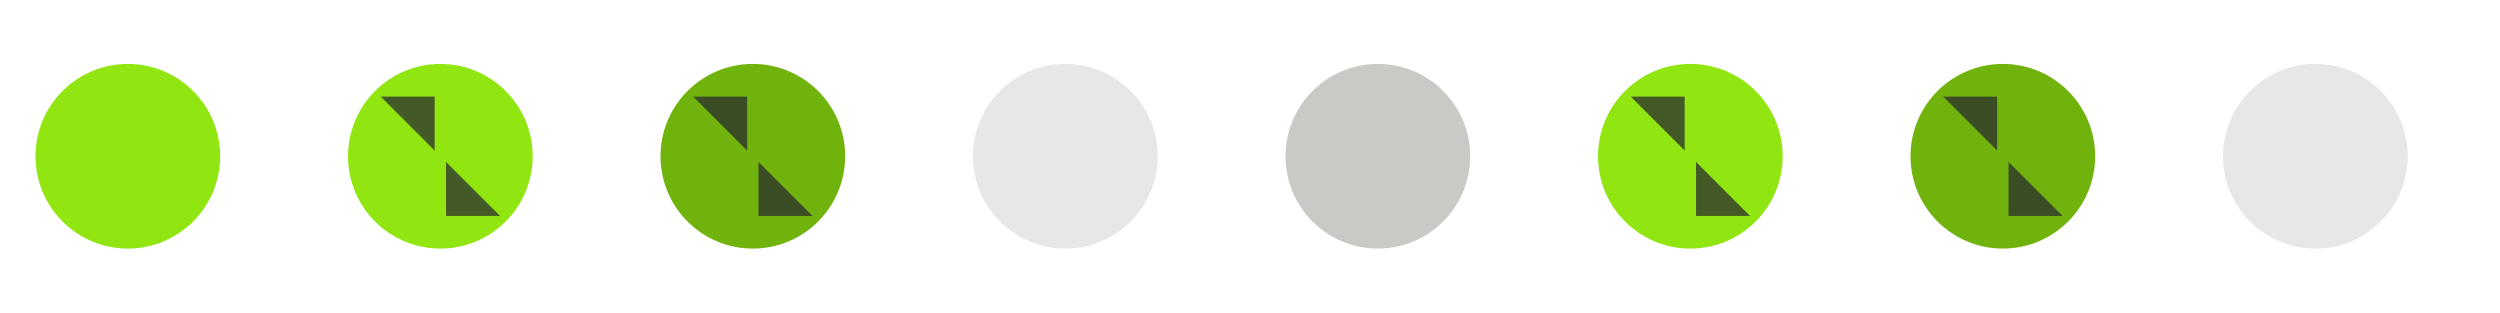
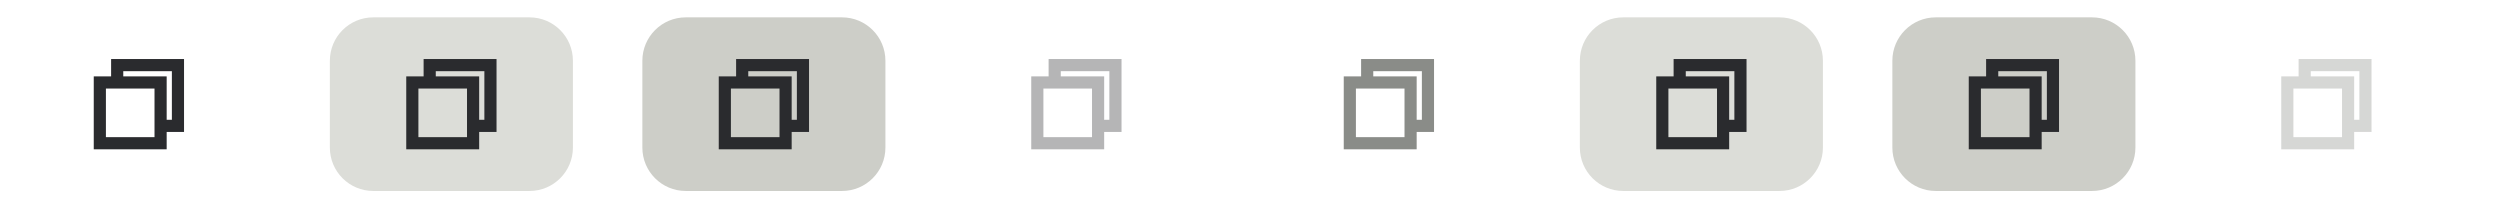
- <svg xmlns="http://www.w3.org/2000/svg" width="176" height="22" viewBox="0 0 176 22">
+ <svg xmlns="http://www.w3.org/2000/svg" width="288" height="24" viewBox="0 0 288 24">
  <g id="active-center">
-     <rect x="0" y="0" width="18" height="22" fill="#000" opacity="0" />
-     <circle cx="9.0" cy="11.0" r="6.5" fill="#91e611" />
-     <g transform="translate(9.0 11.0)" />
+     <rect x="0" y="0" width="32" height="24" fill="#000" opacity="0" />
+     <path transform="translate(0 0)" d="M11.5 9.5h7v7h-7zM13.5 9.5V7.5h7v7H18.5" fill="none" stroke="#2a2b2e" stroke-width="1.4" stroke-linecap="butt" stroke-linejoin="miter" />
  </g>
  <g id="hover-center">
-     <rect x="22" y="0" width="18" height="22" fill="#000" opacity="0" />
-     <circle cx="31.0" cy="11.0" r="6.5" fill="#91e611" />
-     <g transform="translate(31.0 11.0)">
-       <path d="M-.4-.4V-4.2H-4.2zM.4 .4V4.2H4.2z" fill="#2a2b2e" opacity=".75" />
-     </g>
+     <rect x="36" y="0" width="32" height="24" fill="#000" opacity="0" />
+     <rect x="38" y="2" width="28" height="20" rx="5" fill="#dcddd8" />
+     <path transform="translate(36 0)" d="M11.5 9.5h7v7h-7zM13.5 9.5V7.5h7v7H18.5" fill="none" stroke="#2a2b2e" stroke-width="1.4" stroke-linecap="butt" stroke-linejoin="miter" />
  </g>
  <g id="pressed-center">
-     <rect x="44" y="0" width="18" height="22" fill="#000" opacity="0" />
-     <circle cx="53.0" cy="11.0" r="6.5" fill="#71b30d" />
-     <g transform="translate(53.0 11.0)">
-       <path d="M-.4-.4V-4.2H-4.2zM.4 .4V4.2H4.2z" fill="#2a2b2e" opacity=".75" />
-     </g>
+     <rect x="72" y="0" width="32" height="24" fill="#000" opacity="0" />
+     <rect x="74" y="2" width="28" height="20" rx="5" fill="#cdcec8" />
+     <path transform="translate(72 0)" d="M11.5 9.5h7v7h-7zM13.5 9.5V7.5h7v7H18.5" fill="none" stroke="#2a2b2e" stroke-width="1.4" stroke-linecap="butt" stroke-linejoin="miter" />
  </g>
-   <g id="deactivated-center" opacity=".45">
-     <rect x="66" y="0" width="18" height="22" fill="#000" opacity="0" />
-     <circle cx="75.0" cy="11.0" r="6.5" fill="#c9cac5" />
-     <g transform="translate(75.0 11.0)" />
+   <g id="deactivated-center">
+     <rect x="108" y="0" width="32" height="24" fill="#000" opacity="0" />
+     <path transform="translate(108 0)" d="M11.5 9.5h7v7h-7zM13.5 9.5V7.5h7v7H18.5" fill="none" stroke="#2a2b2e" stroke-width="1.4" stroke-linecap="butt" stroke-linejoin="miter" opacity="0.35" />
  </g>
  <g id="inactive-center">
-     <rect x="88" y="0" width="18" height="22" fill="#000" opacity="0" />
-     <circle cx="97.0" cy="11.0" r="6.5" fill="#c9cac5" />
-     <g transform="translate(97.0 11.0)" />
+     <rect x="144" y="0" width="32" height="24" fill="#000" opacity="0" />
+     <path transform="translate(144 0)" d="M11.5 9.5h7v7h-7zM13.5 9.5V7.5h7v7H18.5" fill="none" stroke="#8a8c88" stroke-width="1.4" stroke-linecap="butt" stroke-linejoin="miter" />
  </g>
  <g id="hover-inactive-center">
-     <rect x="110" y="0" width="18" height="22" fill="#000" opacity="0" />
-     <circle cx="119.0" cy="11.0" r="6.5" fill="#91e611" />
-     <g transform="translate(119.0 11.0)">
-       <path d="M-.4-.4V-4.2H-4.2zM.4 .4V4.2H4.2z" fill="#2a2b2e" opacity=".75" />
-     </g>
+     <rect x="180" y="0" width="32" height="24" fill="#000" opacity="0" />
+     <rect x="182" y="2" width="28" height="20" rx="5" fill="#dcddd8" />
+     <path transform="translate(180 0)" d="M11.5 9.5h7v7h-7zM13.5 9.5V7.5h7v7H18.5" fill="none" stroke="#2a2b2e" stroke-width="1.4" stroke-linecap="butt" stroke-linejoin="miter" />
  </g>
  <g id="pressed-inactive-center">
-     <rect x="132" y="0" width="18" height="22" fill="#000" opacity="0" />
-     <circle cx="141.0" cy="11.0" r="6.5" fill="#71b30d" />
-     <g transform="translate(141.0 11.0)">
-       <path d="M-.4-.4V-4.2H-4.2zM.4 .4V4.2H4.2z" fill="#2a2b2e" opacity=".75" />
-     </g>
+     <rect x="216" y="0" width="32" height="24" fill="#000" opacity="0" />
+     <rect x="218" y="2" width="28" height="20" rx="5" fill="#cdcec8" />
+     <path transform="translate(216 0)" d="M11.5 9.5h7v7h-7zM13.5 9.5V7.5h7v7H18.5" fill="none" stroke="#2a2b2e" stroke-width="1.4" stroke-linecap="butt" stroke-linejoin="miter" />
  </g>
-   <g id="deactivated-inactive-center" opacity=".45">
-     <rect x="154" y="0" width="18" height="22" fill="#000" opacity="0" />
-     <circle cx="163.0" cy="11.0" r="6.5" fill="#c9cac5" />
-     <g transform="translate(163.0 11.0)" />
+   <g id="deactivated-inactive-center">
+     <rect x="252" y="0" width="32" height="24" fill="#000" opacity="0" />
+     <path transform="translate(252 0)" d="M11.5 9.5h7v7h-7zM13.5 9.5V7.5h7v7H18.5" fill="none" stroke="#8a8c88" stroke-width="1.4" stroke-linecap="butt" stroke-linejoin="miter" opacity="0.35" />
  </g>
</svg>
